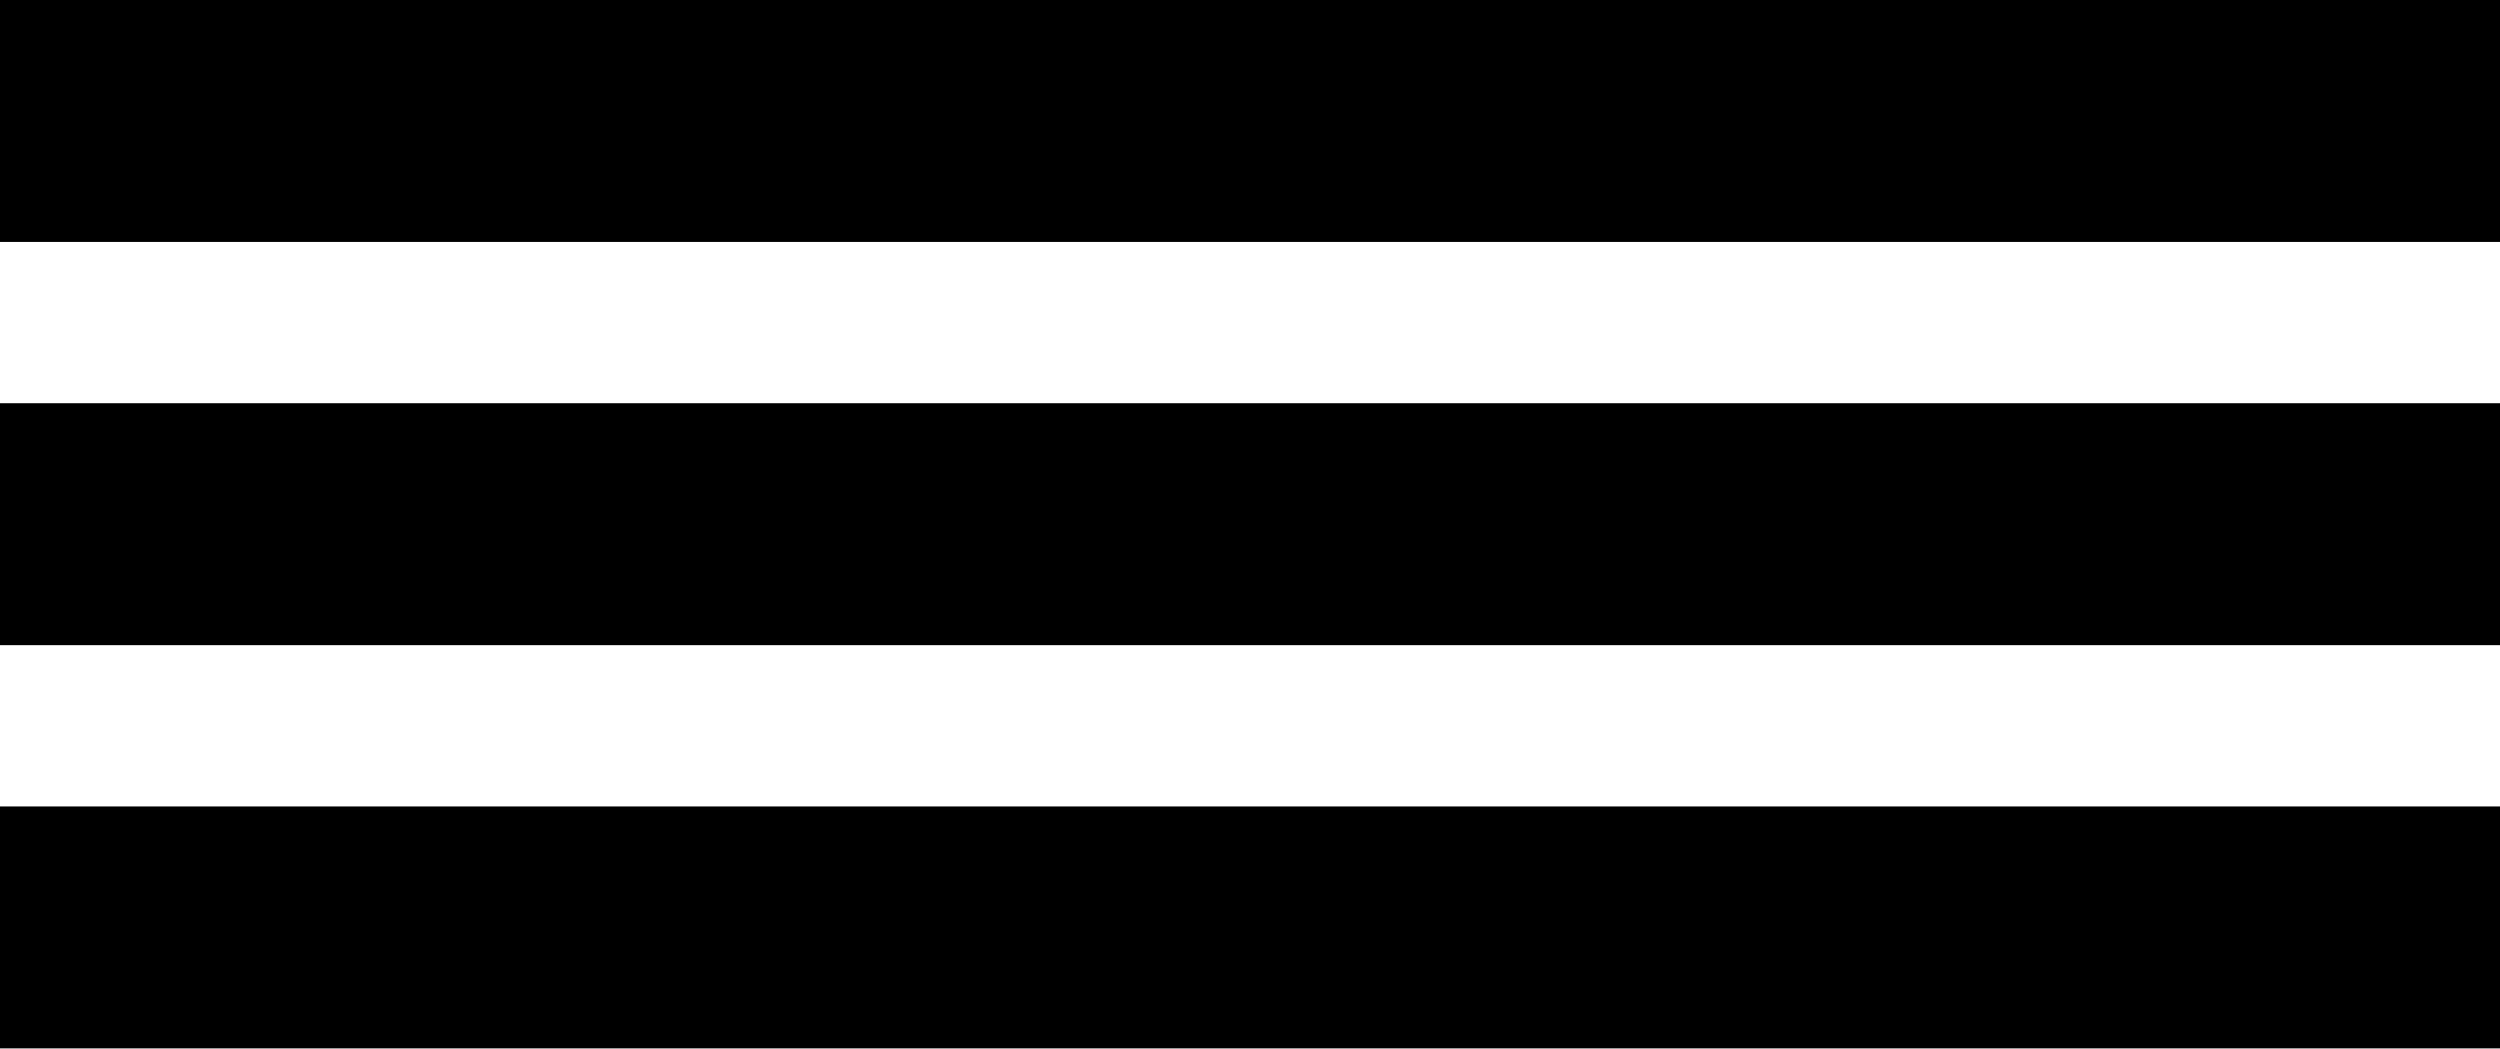
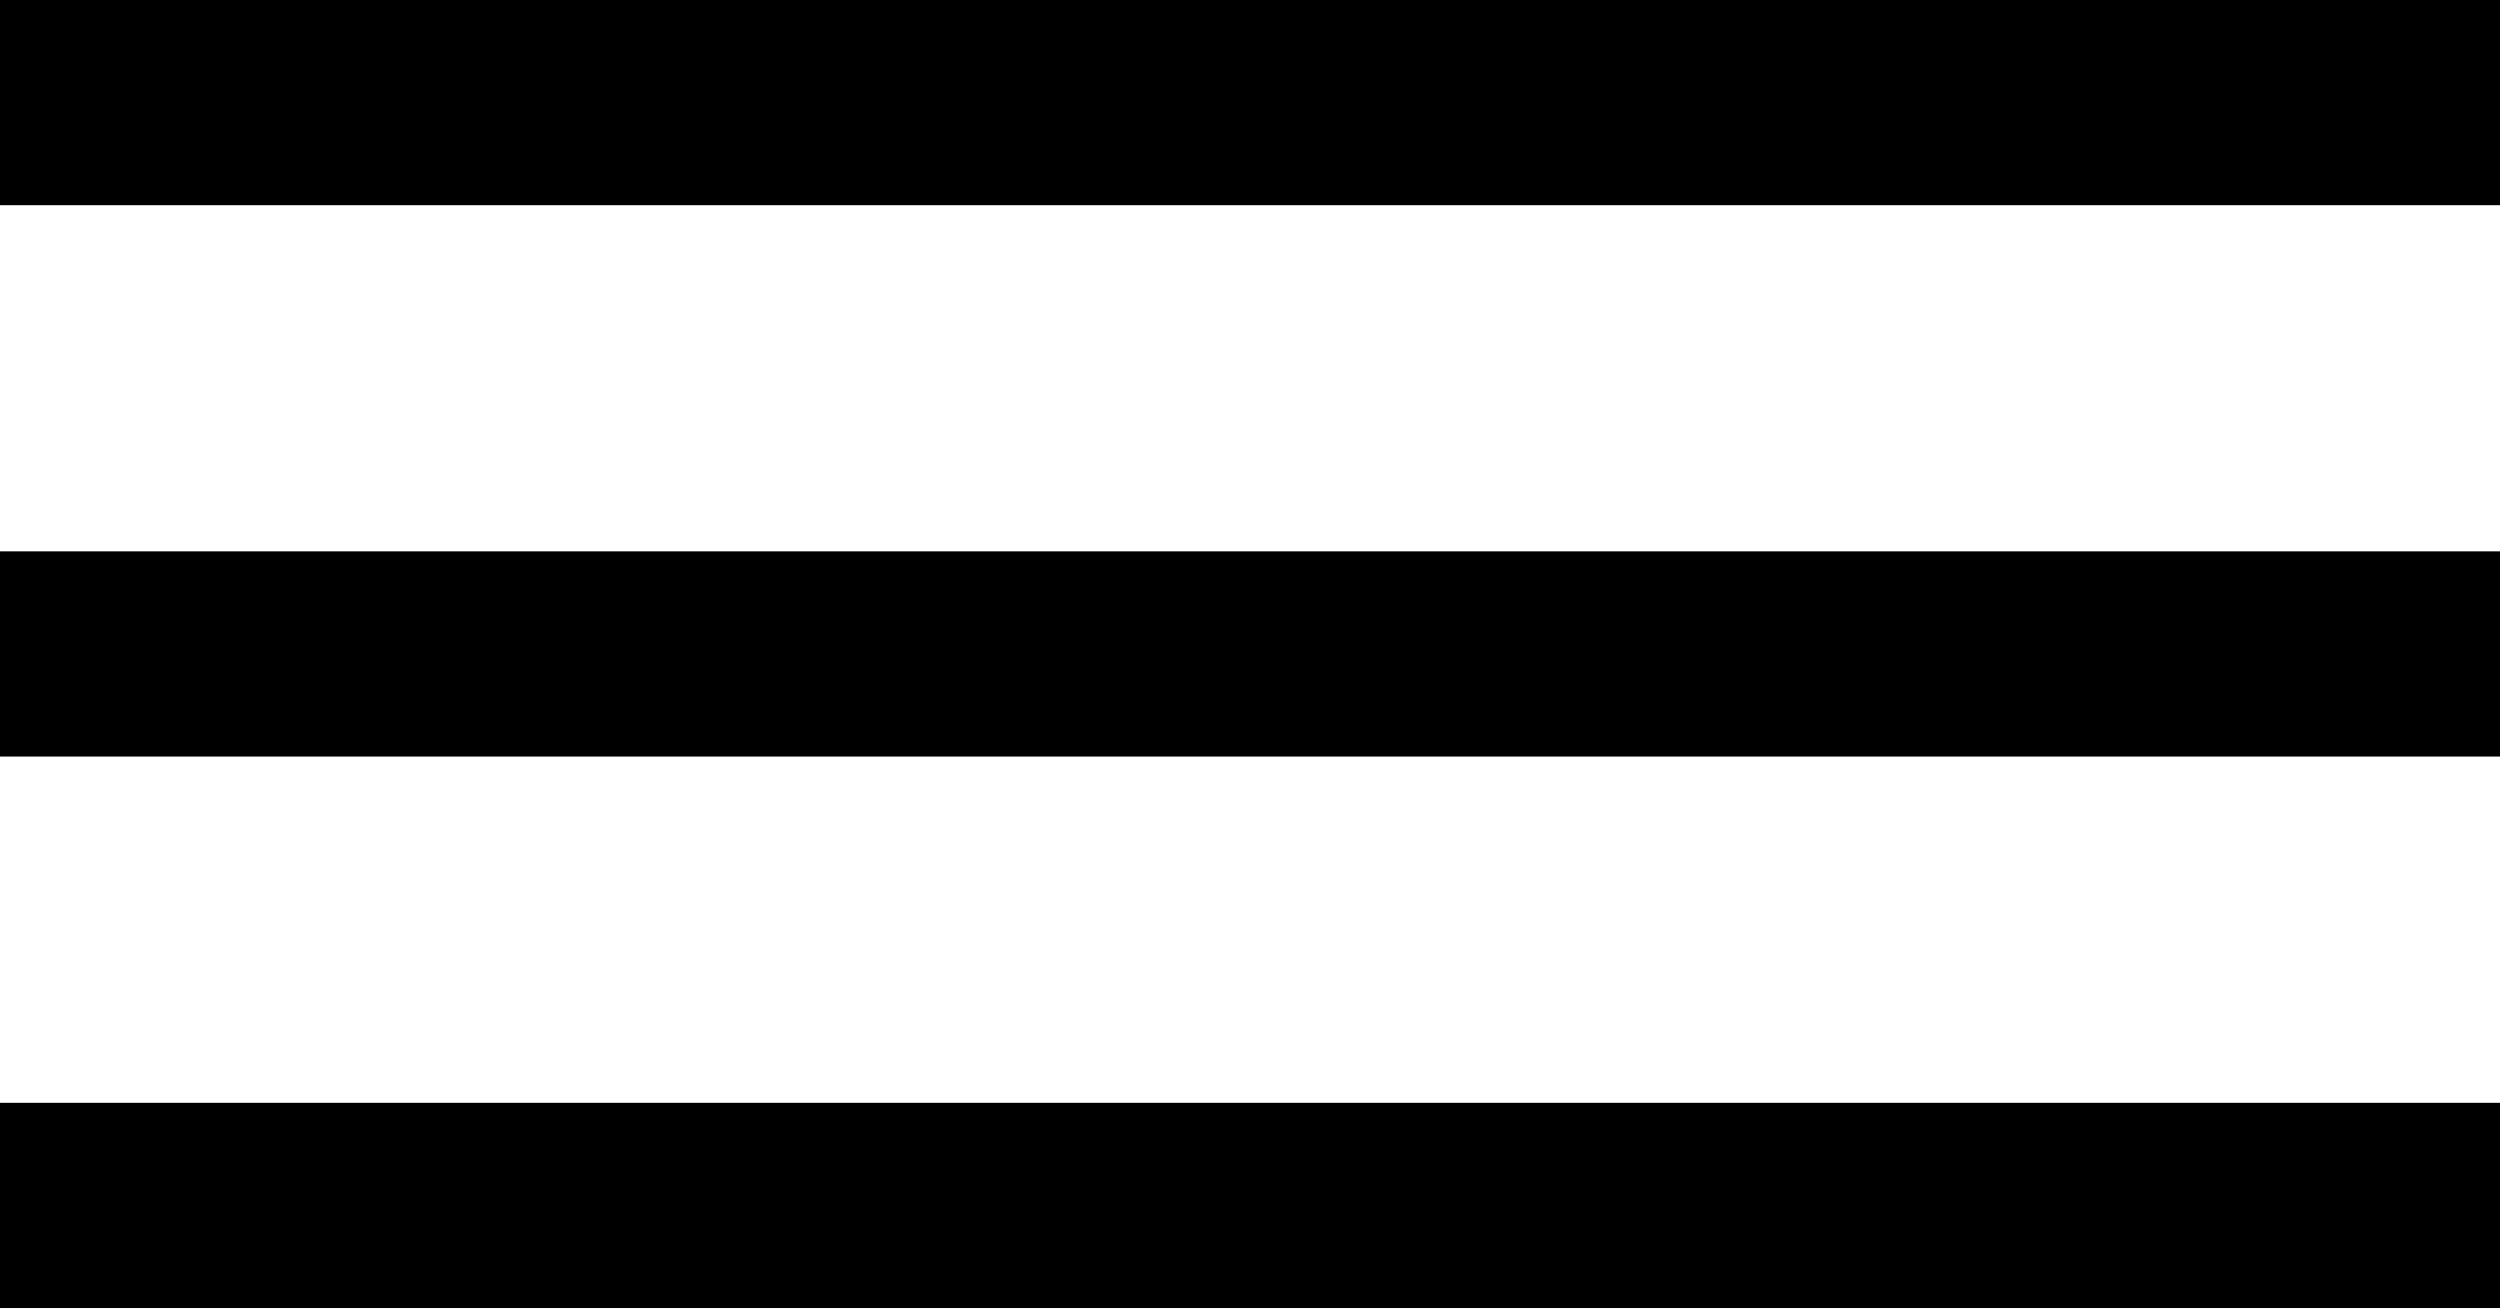
- <svg xmlns="http://www.w3.org/2000/svg" version="1.1" id="Layer_1" x="0px" y="0px" width="31px" height="13px" viewBox="0 0 31 13" enable-background="new 0 0 31 13" xml:space="preserve">
-   <rect y="10" width="31" height="3" />
-   <rect y="5" width="31" height="3" />
-   <rect width="31" height="3" />
+ <svg xmlns="http://www.w3.org/2000/svg" version="1.1" id="Layer_1" x="0px" y="0px" width="24.367px" height="12.781px" viewBox="0 0 24.367 12.781" enable-background="new 0 0 24.367 12.781" xml:space="preserve">
+   <line fill="none" stroke="#000000" stroke-width="2" stroke-miterlimit="10" x1="24.401" y1="1" x2="-0.001" y2="1" />
+   <line fill="none" stroke="#000000" stroke-width="2" stroke-miterlimit="10" x1="24.401" y1="6.374" x2="-0.001" y2="6.374" />
+   <line fill="none" stroke="#000000" stroke-width="2" stroke-miterlimit="10" x1="24.401" y1="11.749" x2="-0.001" y2="11.749" />
</svg>
